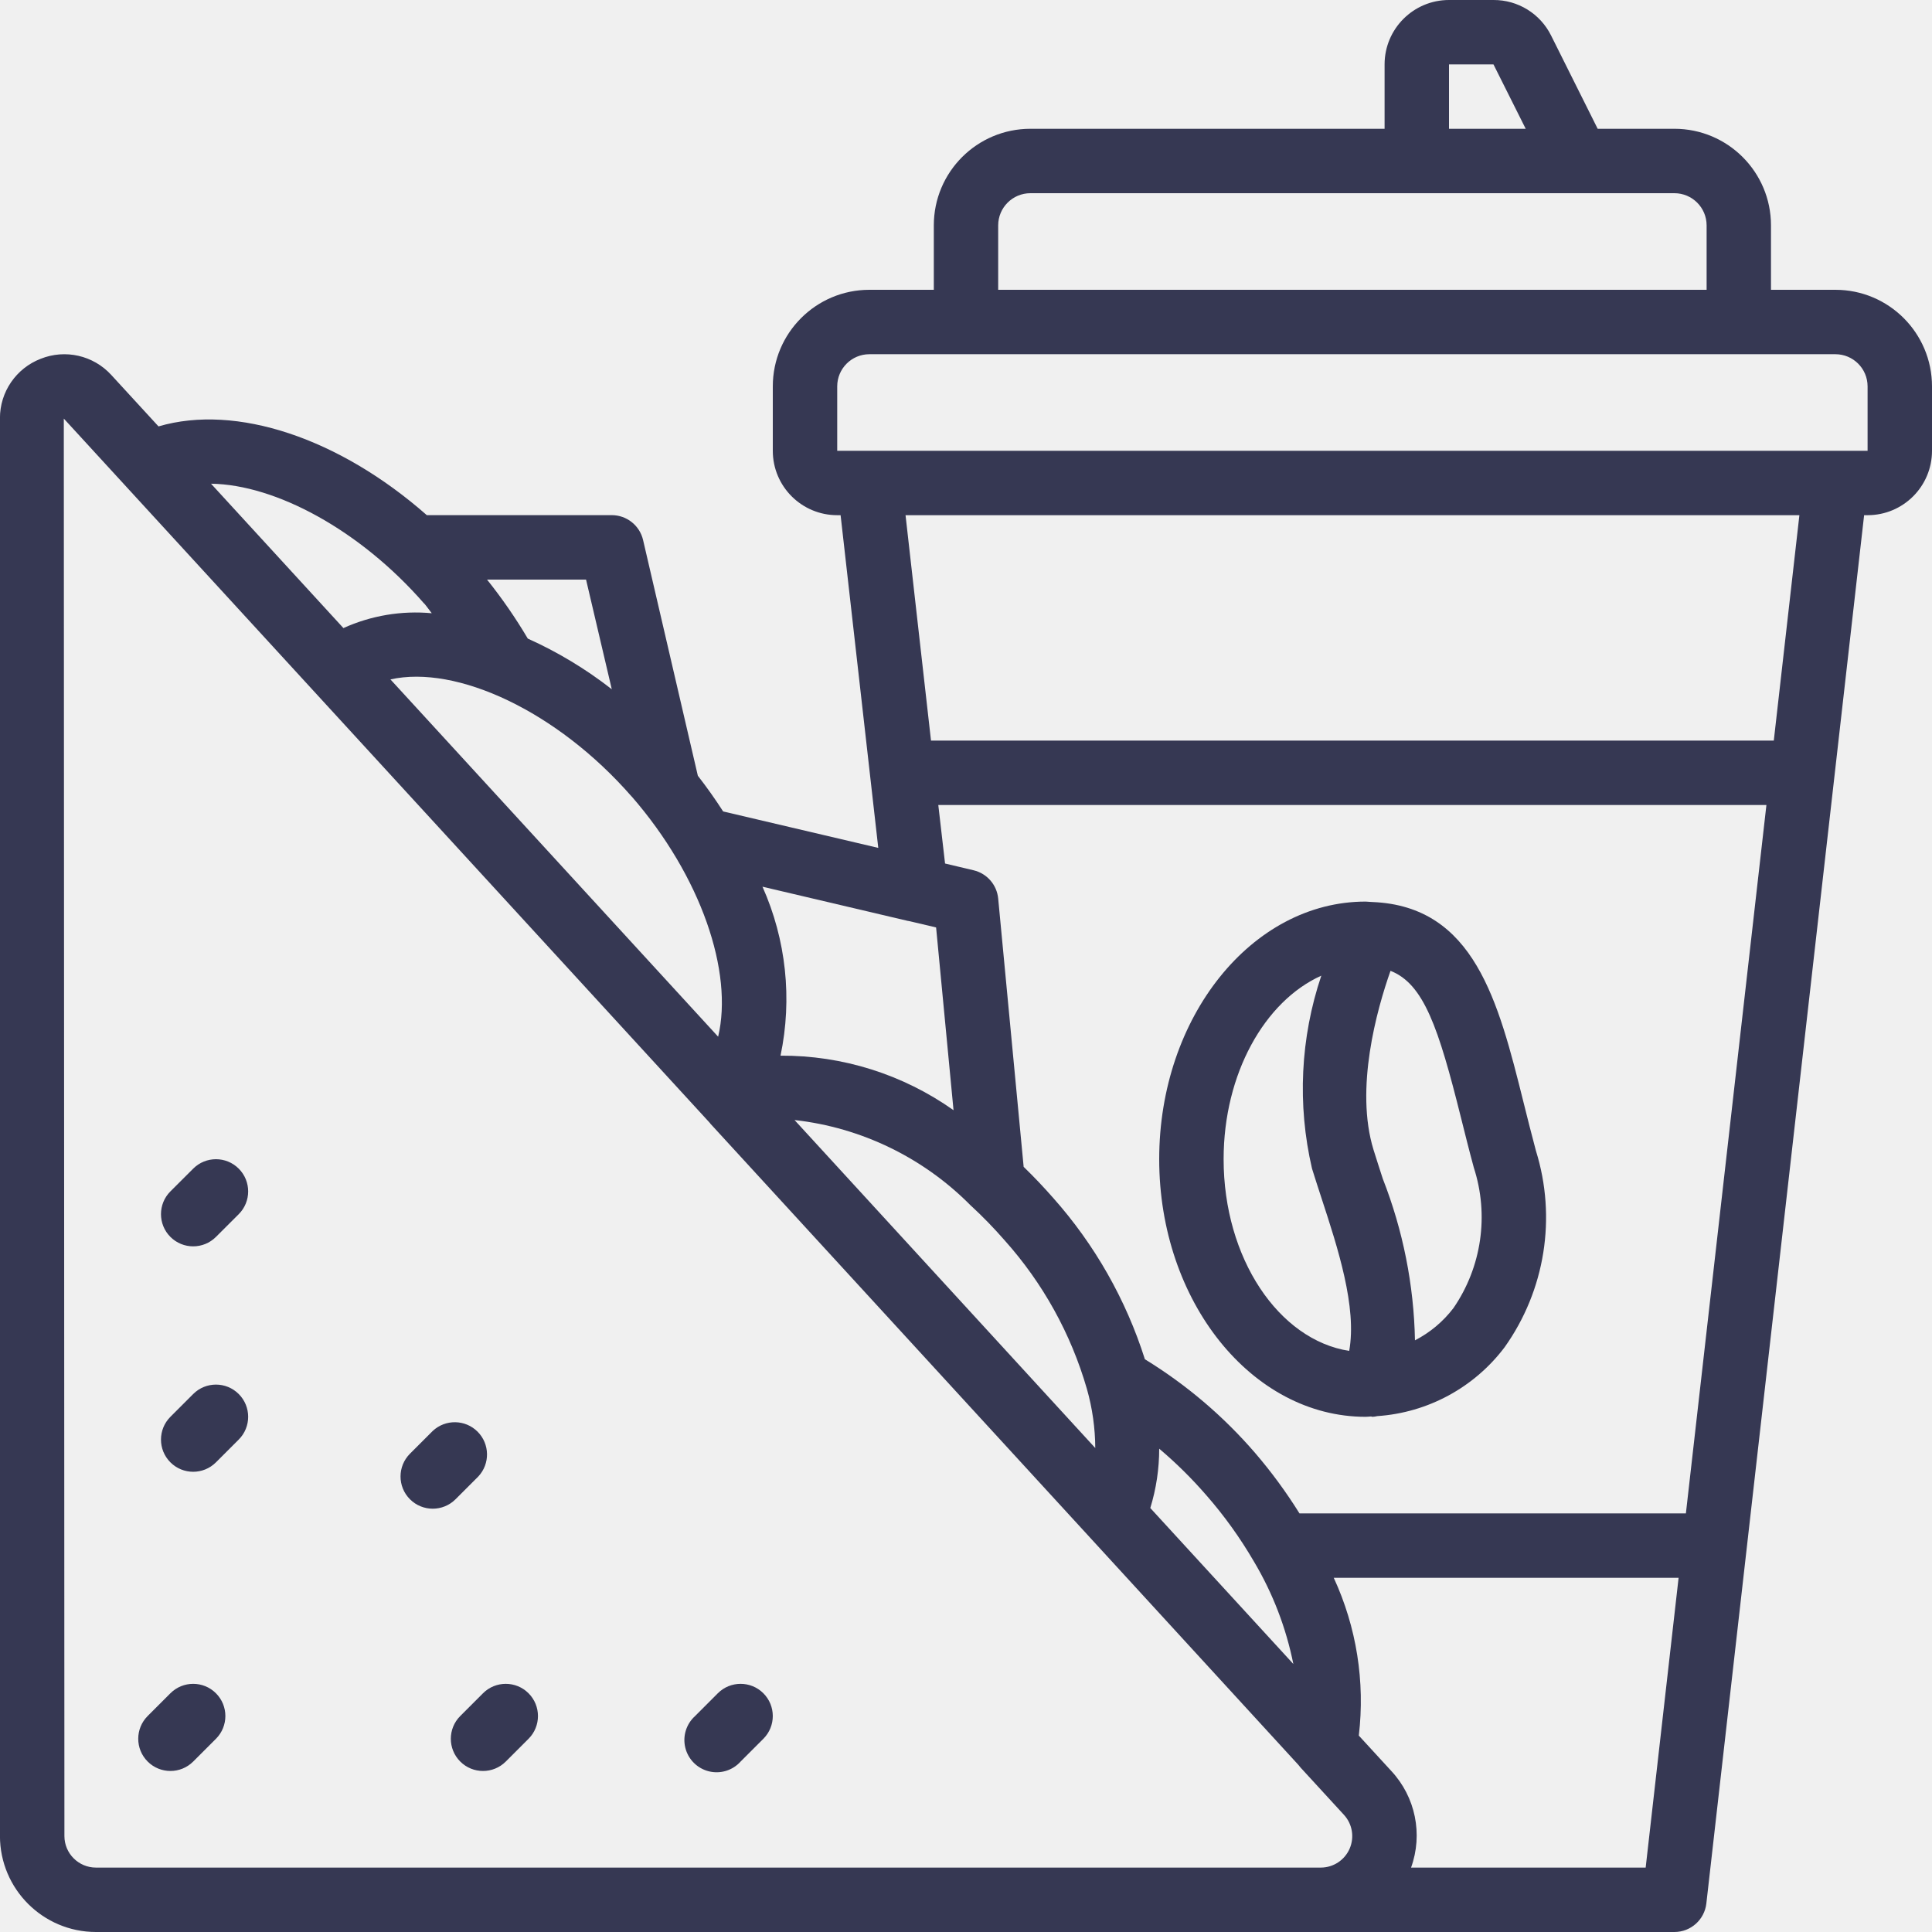
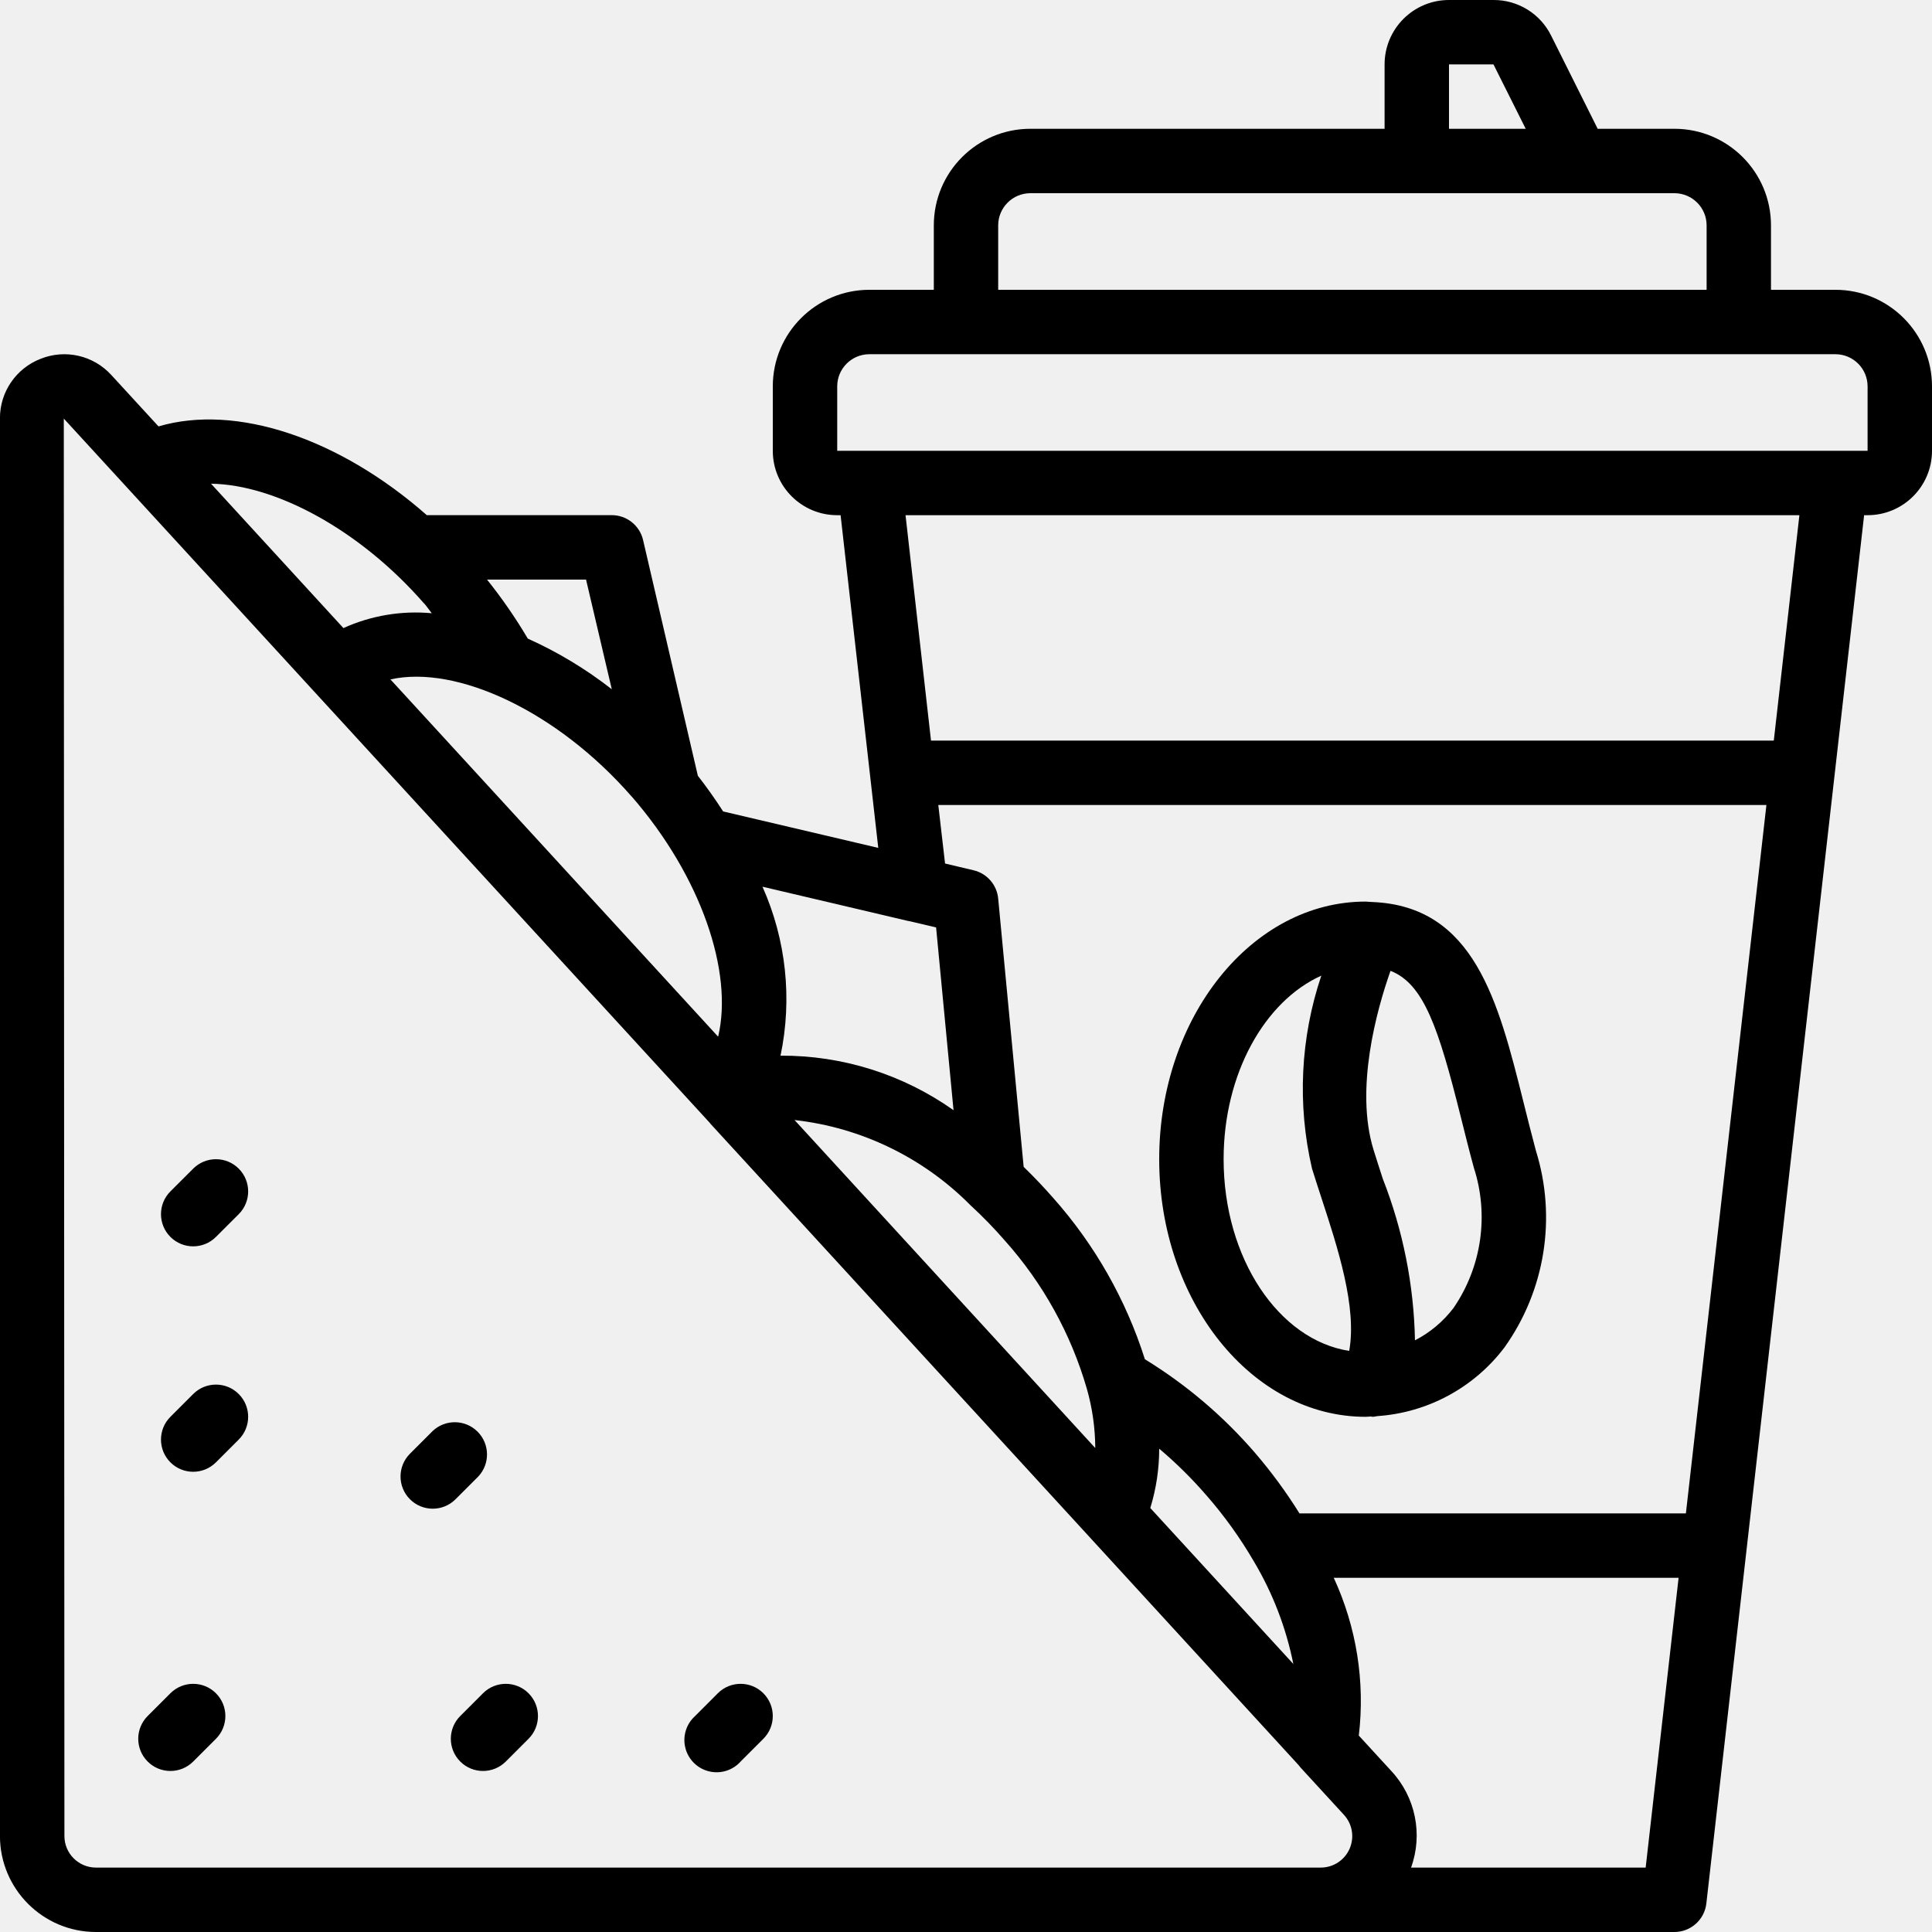
- <svg xmlns="http://www.w3.org/2000/svg" width="44" height="44" fill="none">
-   <g clip-path="url(#clip0_0_263)" fill="#363853">
+ <svg xmlns="http://www.w3.org/2000/svg" width="44" height="44" fill="inherit">
+   <g clip-path="url(#clip0_0_263)" fill="inherit #363853">
    <path d="M41.8 6.6h-1.467V5.133a2.2 2.2 0 00-2.2-2.2h-1.747L35.326.811A1.457 1.457 0 0034.012 0H33c-.81 0-1.467.657-1.467 1.467v1.466h-8.066a2.2 2.2 0 00-2.2 2.2V6.6H19.8a2.2 2.2 0 00-2.2 2.2v1.467c0 .81.657 1.466 1.467 1.466h.077l.858 7.577-3.533-.83a11.096 11.096 0 00-.576-.813L14.646 12.3a.733.733 0 00-.713-.568H9.72C7.73 9.981 5.382 9.19 3.61 9.711L2.532 8.537a1.448 1.448 0 00-1.605-.366c-.56.216-.93.755-.928 1.355v32.289A2.188 2.188 0 002.185 44h35.948c.373 0 .686-.28.728-.65l3.593-31.617h.08c.81 0 1.466-.657 1.466-1.466V8.8a2.2 2.2 0 00-2.2-2.2zM33 1.467h1.013l.734 1.466H33V1.467zM22.733 5.133c0-.405.329-.733.734-.733h14.666c.405 0 .734.328.734.733V6.6H22.733V5.133zm-2.053 15.84l.046.009.593.14.397 4.162a6.758 6.758 0 00-3.94-1.242 6.28 6.28 0 00-.411-3.848l3.315.78zm1.433 6.487l.01.008c.265.245.517.505.755.778a8.685 8.685 0 011.876 3.388c.124.437.188.89.19 1.344l-6.849-7.47c1.523.17 2.942.86 4.018 1.952zm-7.728-9.32v-.002c1.583 1.819 2.32 4.003 1.97 5.472l-7.463-8.137c1.505-.336 3.795.721 5.493 2.667zm-1.038-4.94l.586 2.497a9.342 9.342 0 00-1.913-1.154 11.558 11.558 0 00-.928-1.343h2.255zm-3.687.546h.003c.061.07.11.146.17.22a3.99 3.99 0 00-2.012.338l-3.015-3.288c1.474.021 3.398 1.058 4.854 2.73zm21.077 28.356a.716.716 0 01-.656.431H2.185a.719.719 0 01-.718-.718L1.453 9.533l14.72 16.048v.004l8.644 9.424.01.011 4.741 5.172c.017.022.034.044.053.065l.984 1.072a.716.716 0 01.132.773zm-4.54-7.757a4.59 4.59 0 00.203-1.352c.385.325.744.68 1.074 1.061.41.468.773.975 1.086 1.513.428.72.73 1.507.895 2.329l-3.257-3.551zm11.281 8.188h-5.342c.275-.76.1-1.61-.45-2.2l-.74-.806a6.691 6.691 0 00-.571-3.594h7.854l-.75 6.6zm.917-8.066h-8.8a11.218 11.218 0 00-1.009-1.375 10.69 10.69 0 00-2.512-2.136 10.145 10.145 0 00-2.09-3.676c-.22-.25-.44-.482-.671-.706l-.58-6.11a.733.733 0 00-.56-.644l-.65-.154-.154-1.333h18.86l-1.834 16.134zm2-17.6H21.203l-.58-5.134H40.98l-.583 5.134zm2.138-6.6H19.067V8.8c0-.405.328-.733.733-.733h22c.405 0 .733.328.733.733v1.467z" />
    <path d="M31.1 32.267c.042 0 .083-.006.124-.008.011 0 .023.008.034.008a.704.704 0 00.109-.016 3.966 3.966 0 002.899-1.568 5.1 5.1 0 00.714-4.474c-.102-.38-.195-.753-.285-1.113-.572-2.293-1.119-4.456-3.435-4.553-.024 0-.046-.004-.07-.004-.023 0-.057-.006-.09-.006-2.591 0-4.7 2.632-4.7 5.867s2.109 5.867 4.7 5.867zm.568-10.157c.758.298 1.092 1.291 1.604 3.341.092.367.187.751.293 1.14a3.656 3.656 0 01-.464 3.2 2.592 2.592 0 01-.876.734 10.656 10.656 0 00-.733-3.68c-.073-.23-.147-.45-.211-.66-.427-1.389.073-3.188.387-4.075zm-1.576.11a8.049 8.049 0 00-.212 4.393c.068.22.143.448.22.685.367 1.12.807 2.472.627 3.468-1.607-.25-2.86-2.112-2.86-4.366 0-1.947.935-3.6 2.225-4.18zM3.881 38.563l-.518.518A.733.733 0 104.4 40.118l.518-.518a.733.733 0 00-1.037-1.037zm7.012-4.937a.734.734 0 00-1.038-1.037l-.518.518a.733.733 0 101.037 1.038l.519-.519zM4.4 31.748l-.519.519a.733.733 0 101.037 1.037l.519-.519A.733.733 0 004.4 31.748zm0-5.133l-.519.518a.733.733 0 101.037 1.037l.519-.518A.733.733 0 004.4 26.615zM11 38.563l-.518.518a.733.733 0 101.037 1.037l.518-.518A.733.733 0 0011 38.563zm5.348 0l-.518.519a.734.734 0 101.037 1.036l.518-.518a.733.733 0 00-1.037-1.037z" />
  </g>
  <defs>
    <clipPath id="clip0_0_263">
-       <path fill="#fff" d="M0 0h44v44H0z" />
+       <path fill="inherit #fff" d="M0 0h44v44H0z" />
    </clipPath>
  </defs>
</svg>
